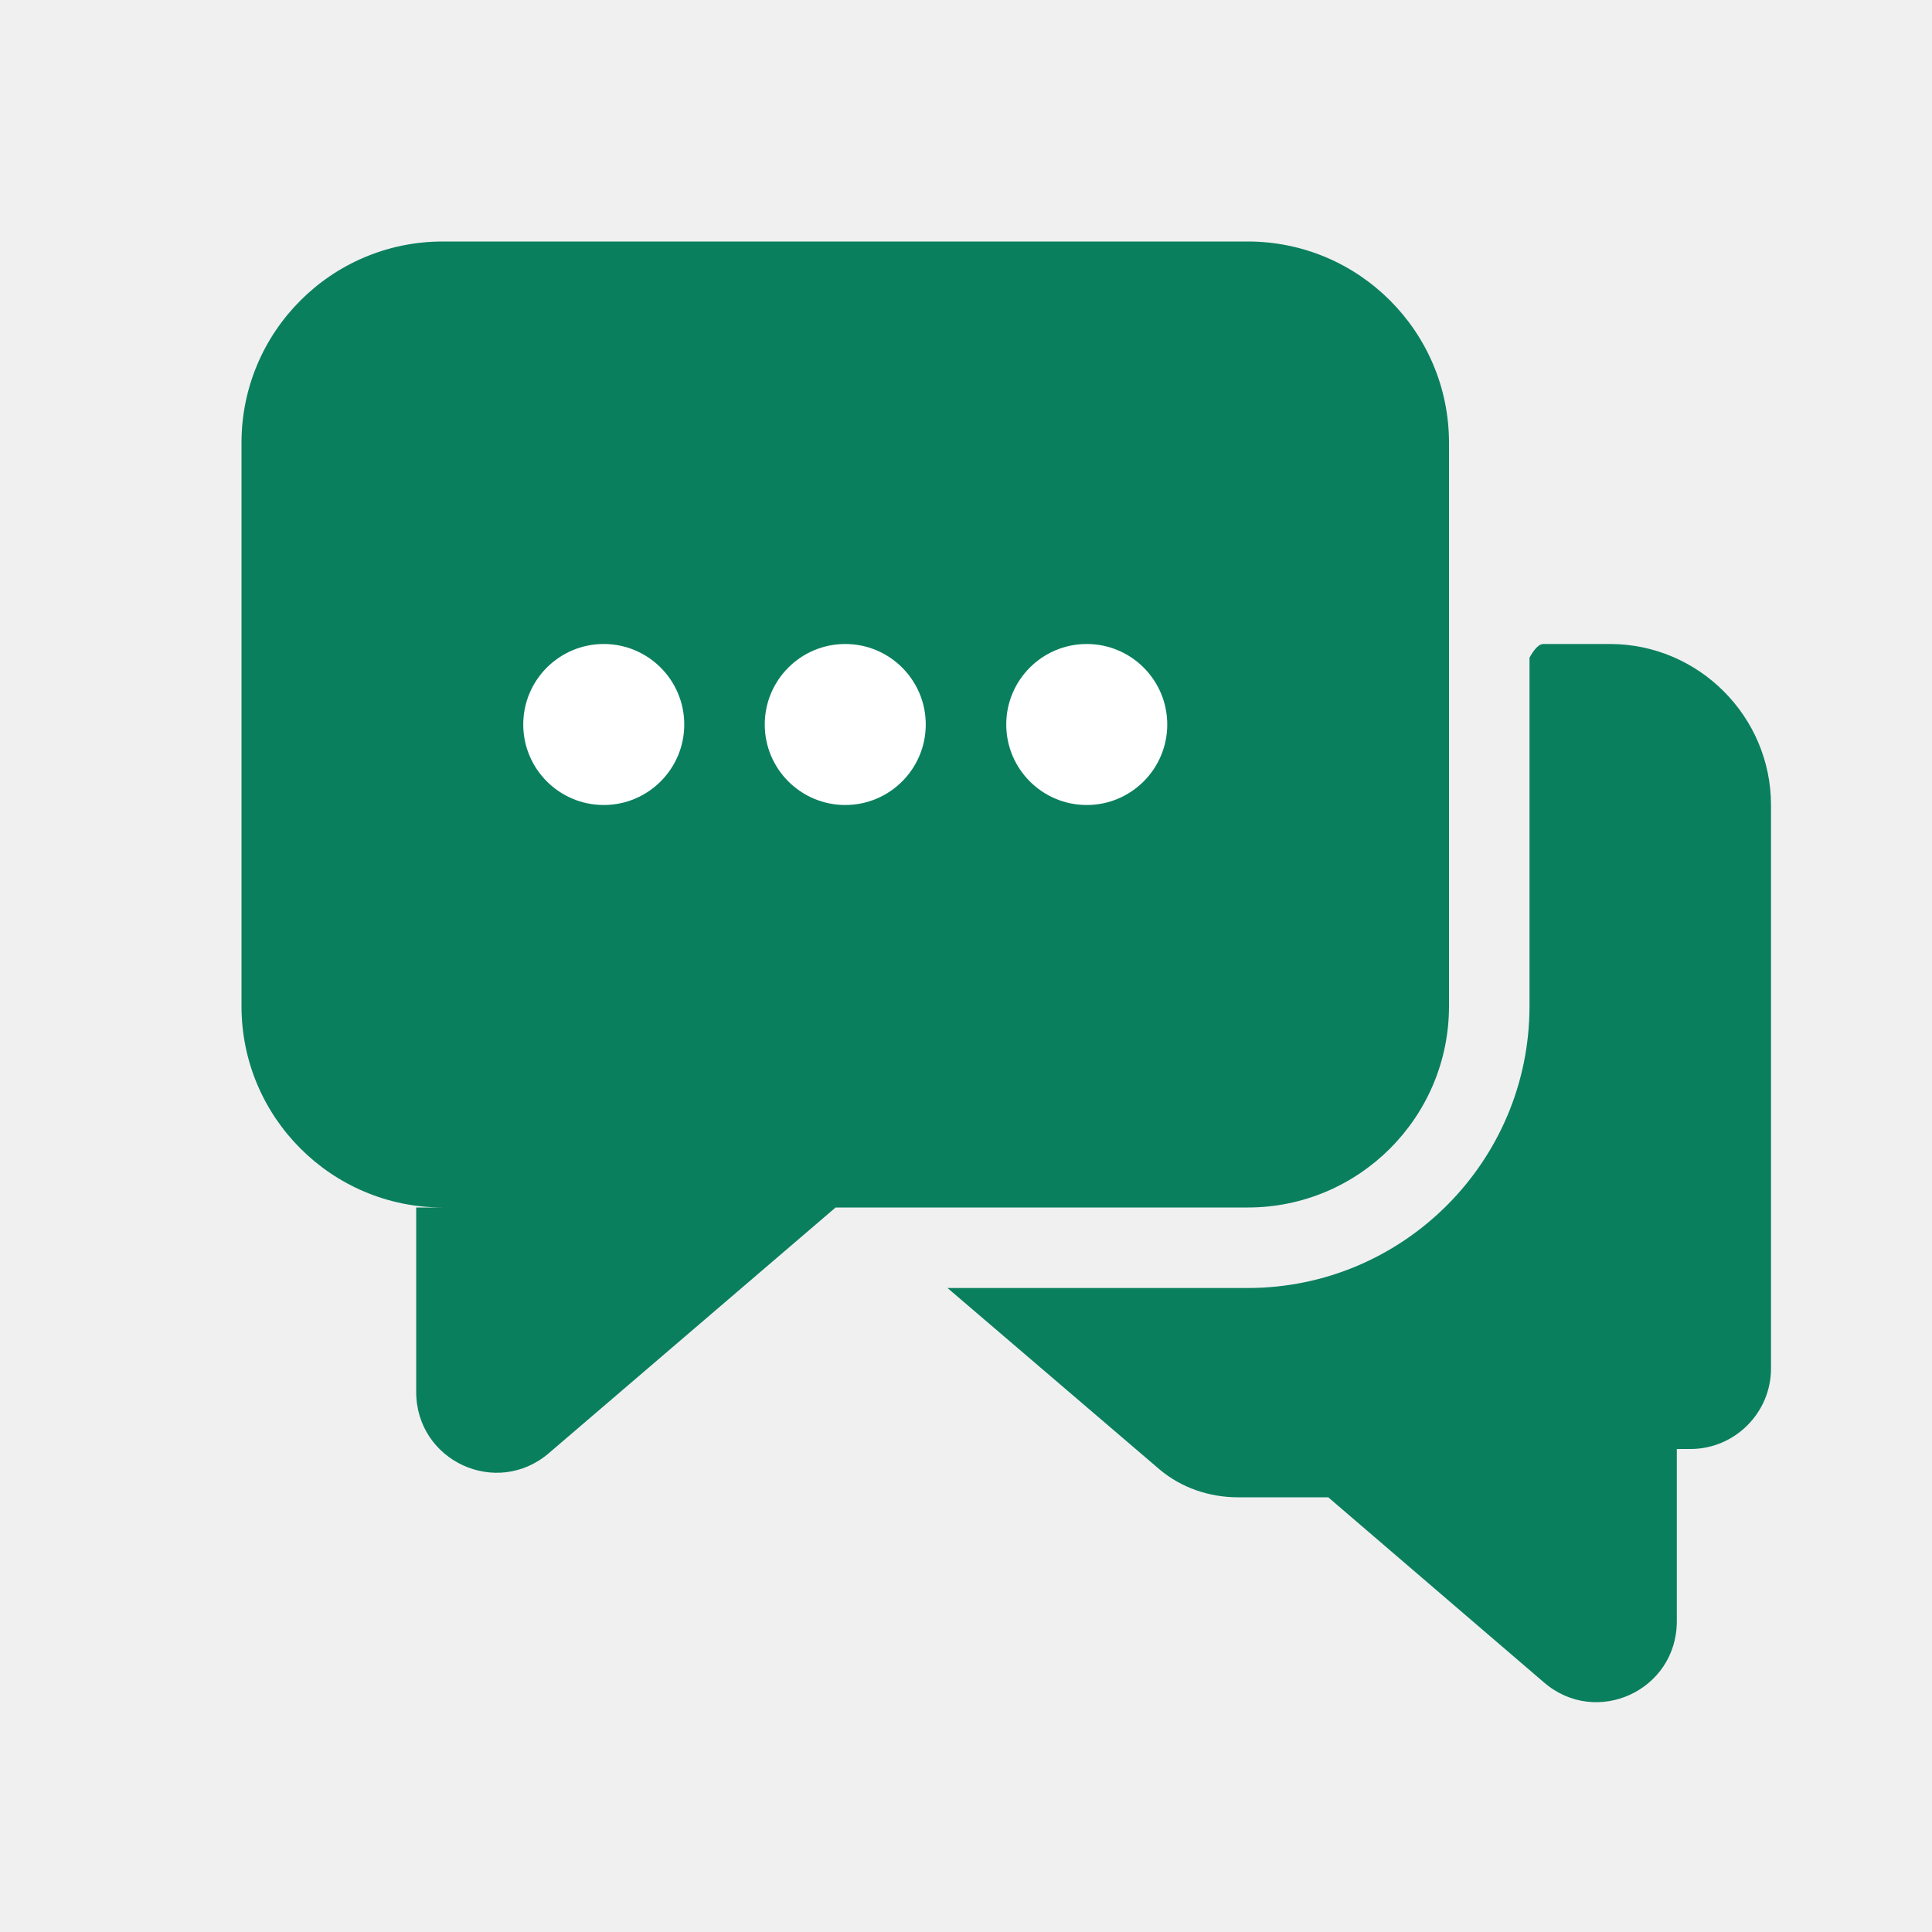
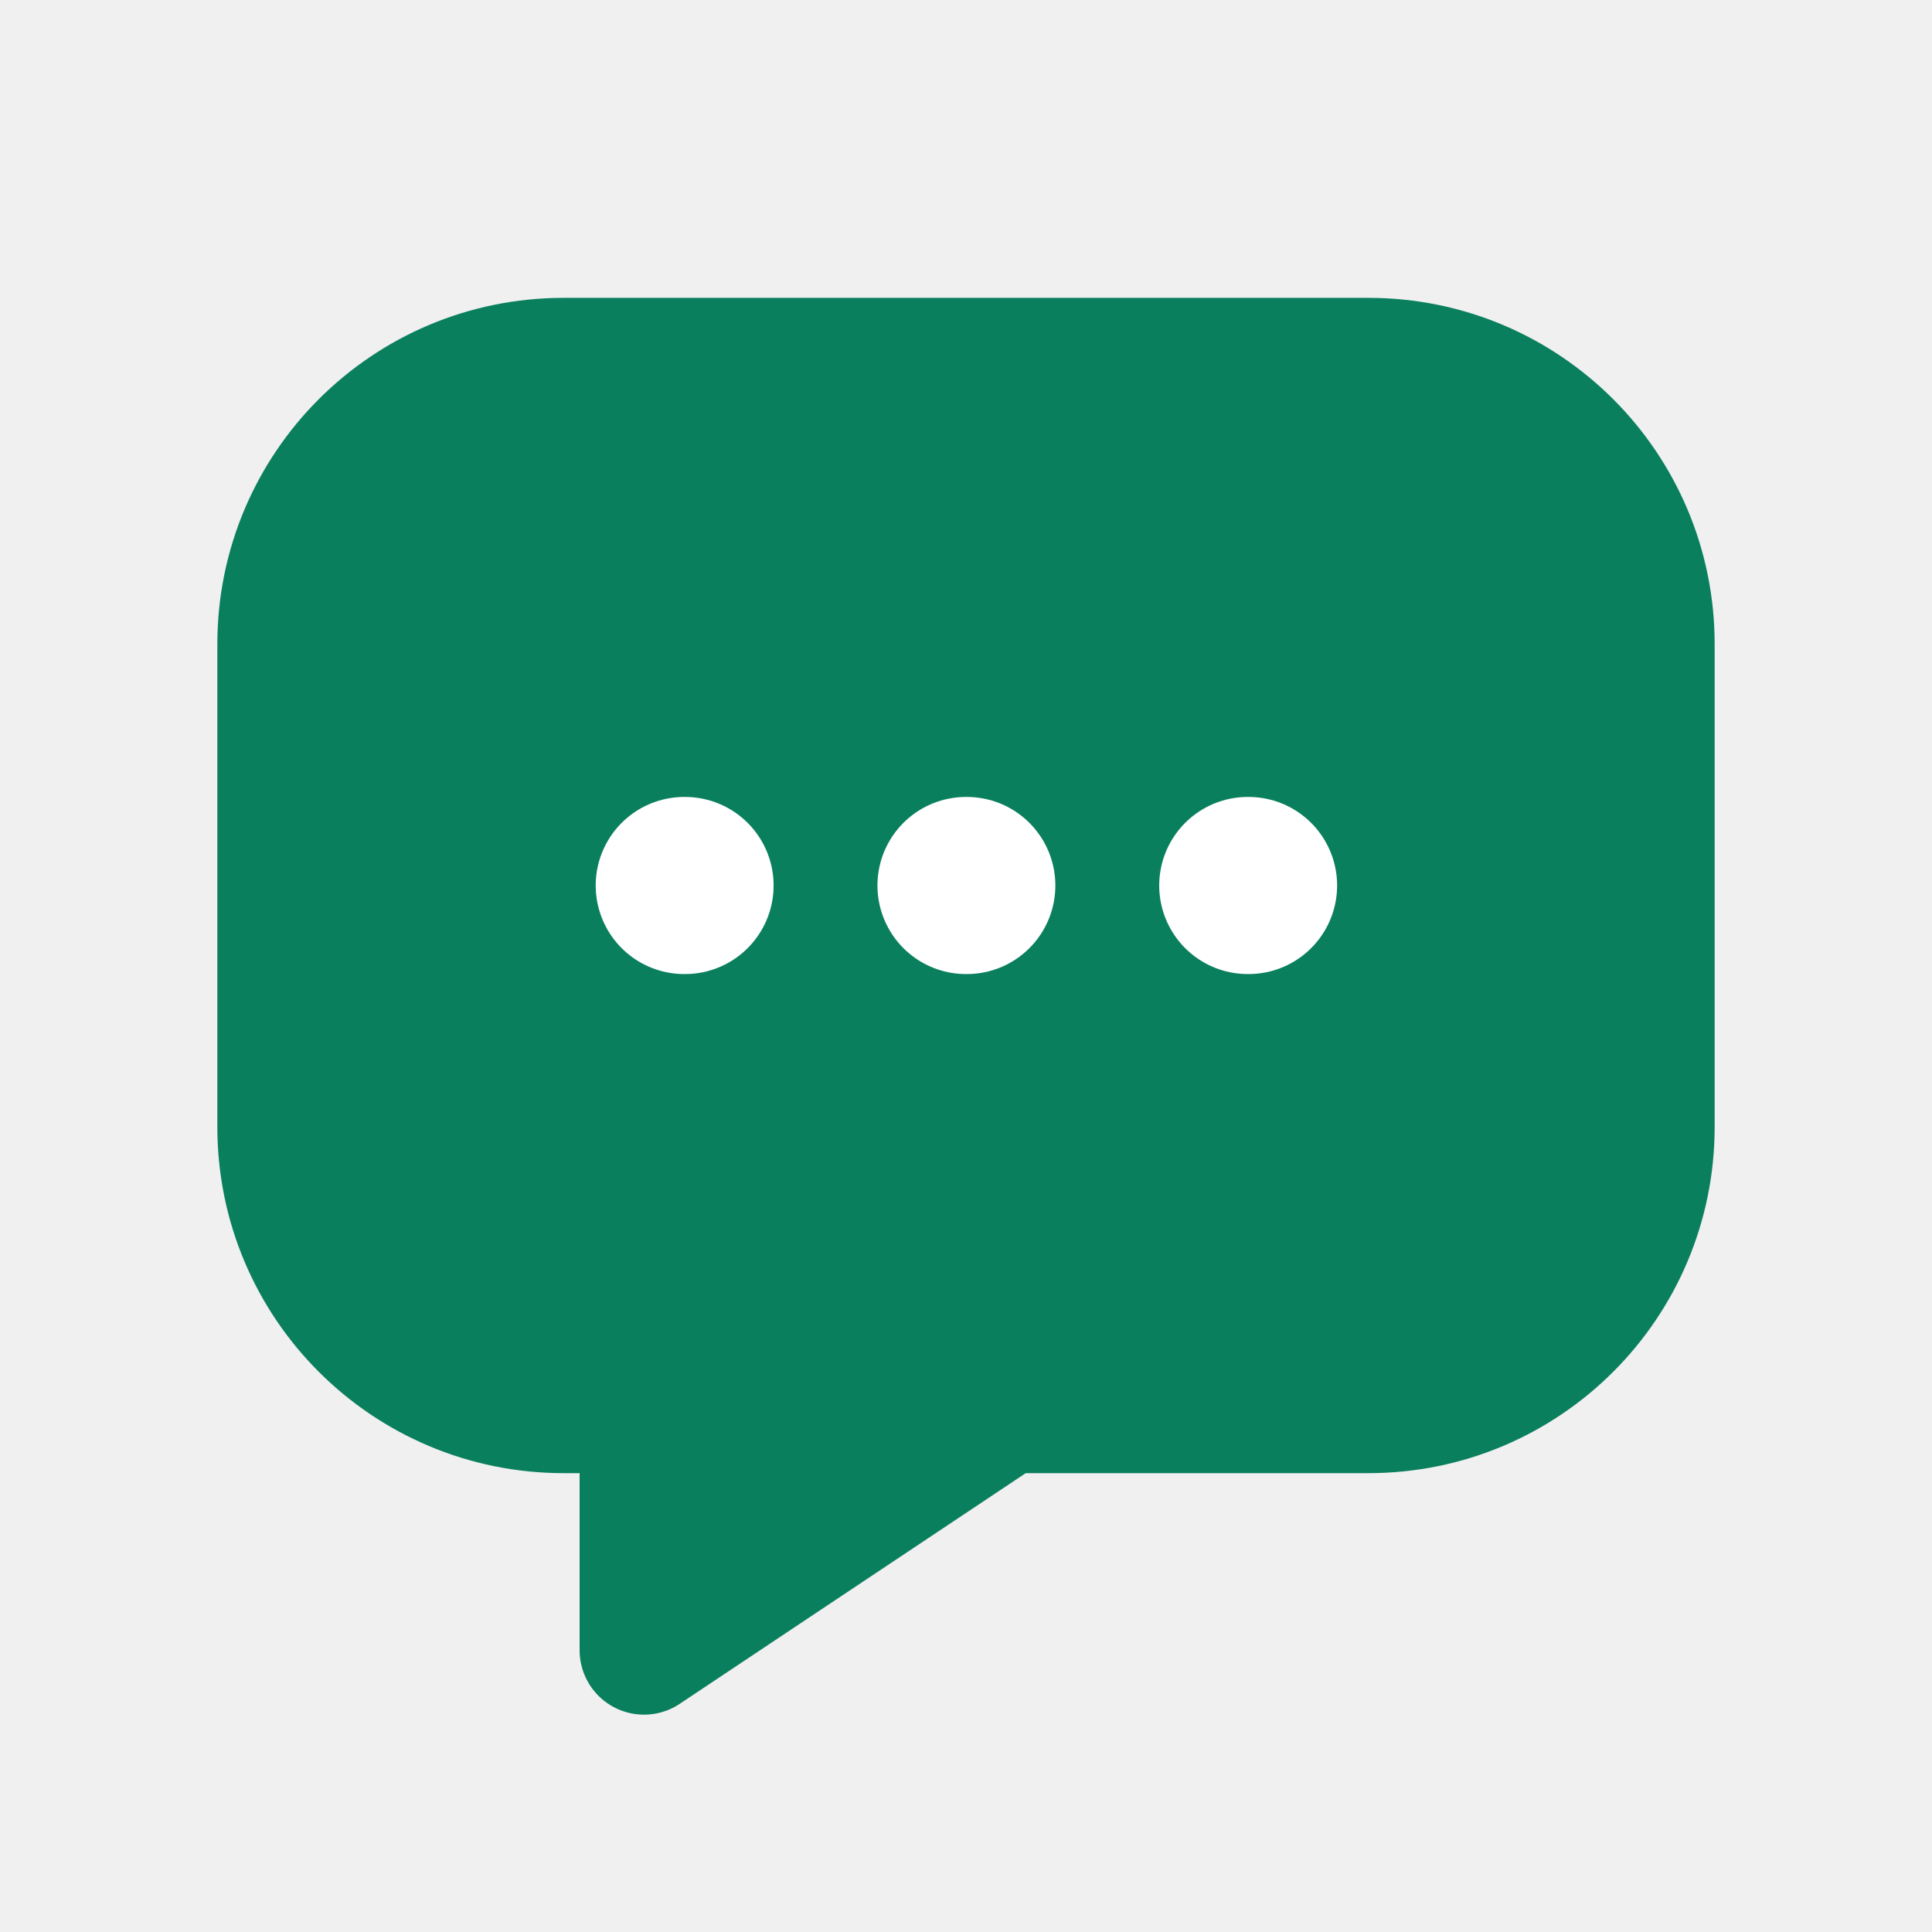
<svg xmlns="http://www.w3.org/2000/svg" width="24" height="24" viewBox="0 0 24 24" fill="none">
-   <g id="Frame">
-     <path id="Vector" d="M5.5 3H15.5C16.88 3 18 4.12 18 5.5V12.5C18 13.88 16.88 15 15.5 15H10.38L6.82 18.05C6.17 18.61 5.17 18.15 5.17 17.29V15H5.5C4.12 15 3 13.88 3 12.5V5.5C3 4.12 4.12 3 5.5 3Z" fill="#0A7F5E" />
-     <path id="Vector_2" d="M19 8.17V12.5C19 14.43 17.43 16 15.5 16H11.77L14.4 18.25C14.67 18.48 15.02 18.6 15.38 18.6H16.5L19.18 20.9C19.83 21.46 20.83 21 20.83 20.14V18H21C21.55 18 22 17.55 22 17V10C22 8.9 21.1 8 20 8H19.17C19.12 8 19.06 8.06 19 8.17Z" fill="#0A7F5E" />
-     <path id="Vector_3" d="M7.5 10C8.052 10 8.5 9.552 8.5 9C8.5 8.448 8.052 8 7.5 8C6.948 8 6.5 8.448 6.5 9C6.5 9.552 6.948 10 7.5 10Z" fill="white" />
-     <path id="Vector_4" d="M10.5 10C11.052 10 11.5 9.552 11.5 9C11.5 8.448 11.052 8 10.5 8C9.948 8 9.5 8.448 9.5 9C9.5 9.552 9.948 10 10.5 10Z" fill="white" />
-     <path id="Vector_5" d="M13.5 10C14.052 10 14.5 9.552 14.5 9C14.5 8.448 14.052 8 13.5 8C12.948 8 12.5 8.448 12.5 9C12.5 9.552 12.948 10 13.5 10Z" fill="white" />
+   <g stroke="#0A7F5E" stroke-width="1.6" stroke-linecap="round" stroke-linejoin="round">
+     <path fill="#0A7F5E" d="M7 4.5h10a3.5 3.5 0 0 1 3.5 3.5v6A3.5 3.5 0 0 1 17 17.5h-4.5L8 20.5v-3H7A3.5 3.5 0 0 1 3.5 14V8A3.5 3.5 0 0 1 7 4.5z" />
+     <path stroke="#fff" d="M8.5 11h.01M12 11h.01M15.5 11h.01" stroke-width="2.2" />
  </g>
</svg>
